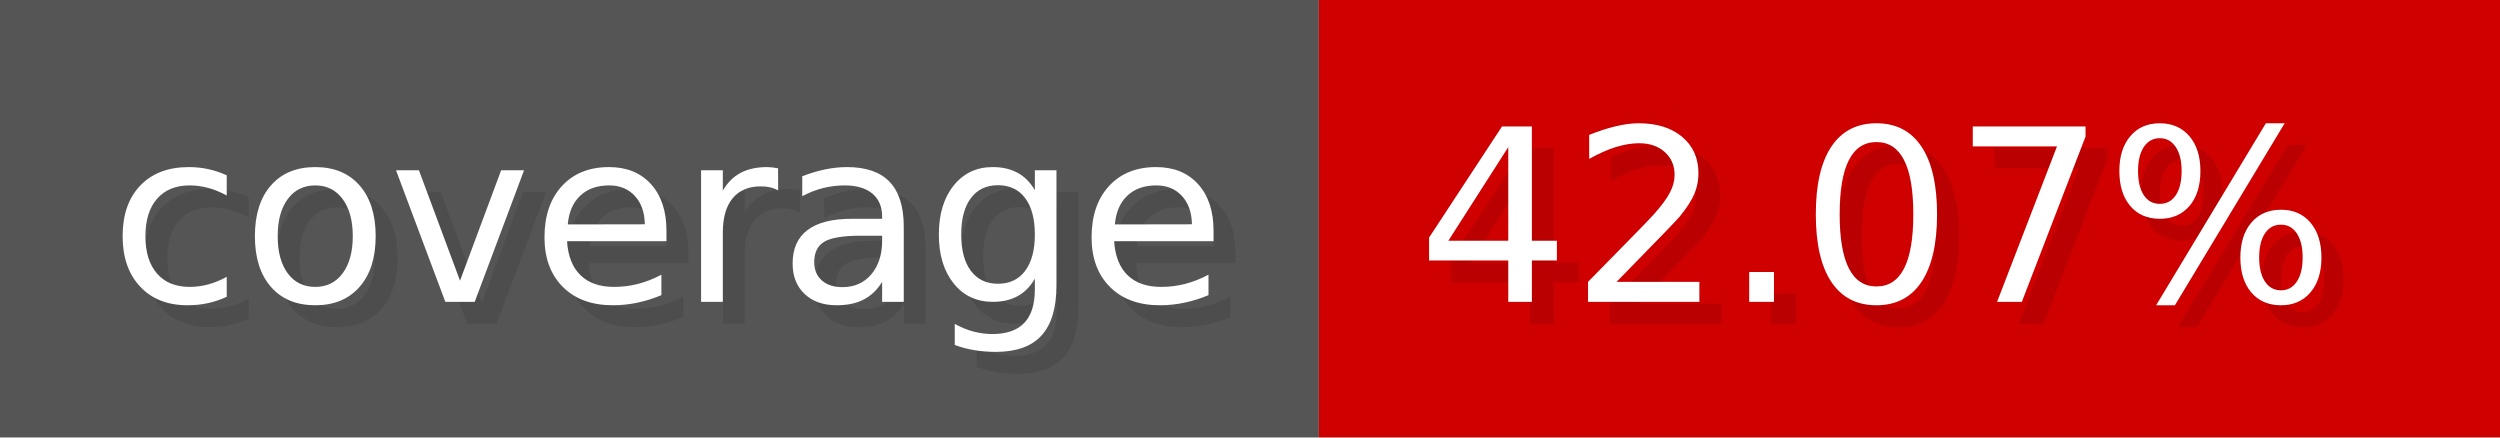
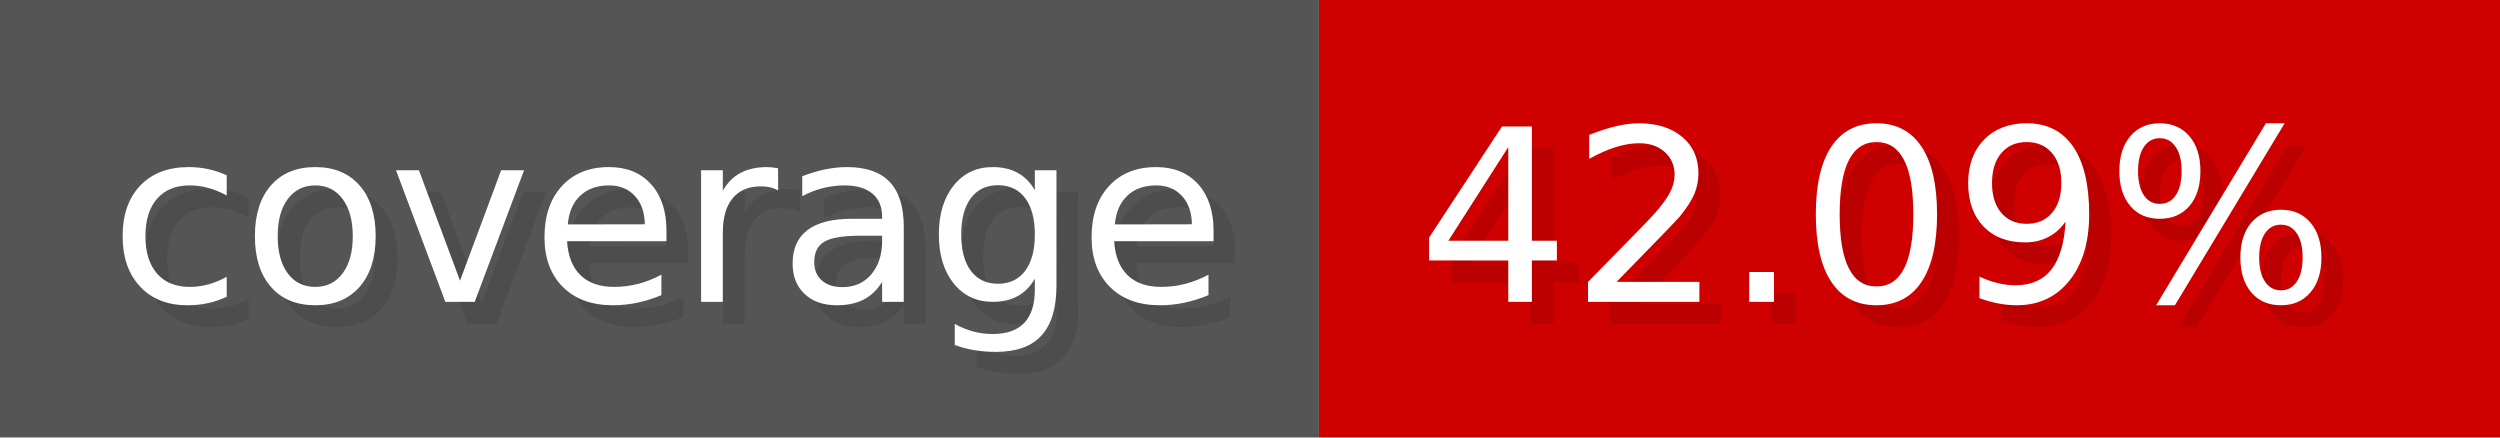
- <svg xmlns="http://www.w3.org/2000/svg" width="114.3" height="20" viewBox="0 0 1143 200" role="img" aria-label="coverage: 42.07%">
+ <svg xmlns="http://www.w3.org/2000/svg" width="114.3" height="20" viewBox="0 0 1143 200" role="img" aria-label="coverage: 42.09%">
  <g>
    <rect fill="#555" width="603" height="200" />
    <rect fill="#ce0000" x="603" width="540" height="200" />
  </g>
  <g aria-hidden="true" fill="#fff" text-anchor="start" font-family="Verdana,DejaVu Sans,sans-serif" font-size="110">
    <text x="60" y="148" textLength="503" fill="#000" opacity="0.1">coverage</text>
    <text x="50" y="138" textLength="503">coverage</text>
-     <text x="658" y="148" textLength="440" fill="#000" opacity="0.1">42.07%</text>
-     <text x="648" y="138" textLength="440">42.07%</text>
+     <text x="658" y="148" textLength="440" fill="#000" opacity="0.1">42.09%</text>
+     <text x="648" y="138" textLength="440">42.09%</text>
  </g>
</svg>
